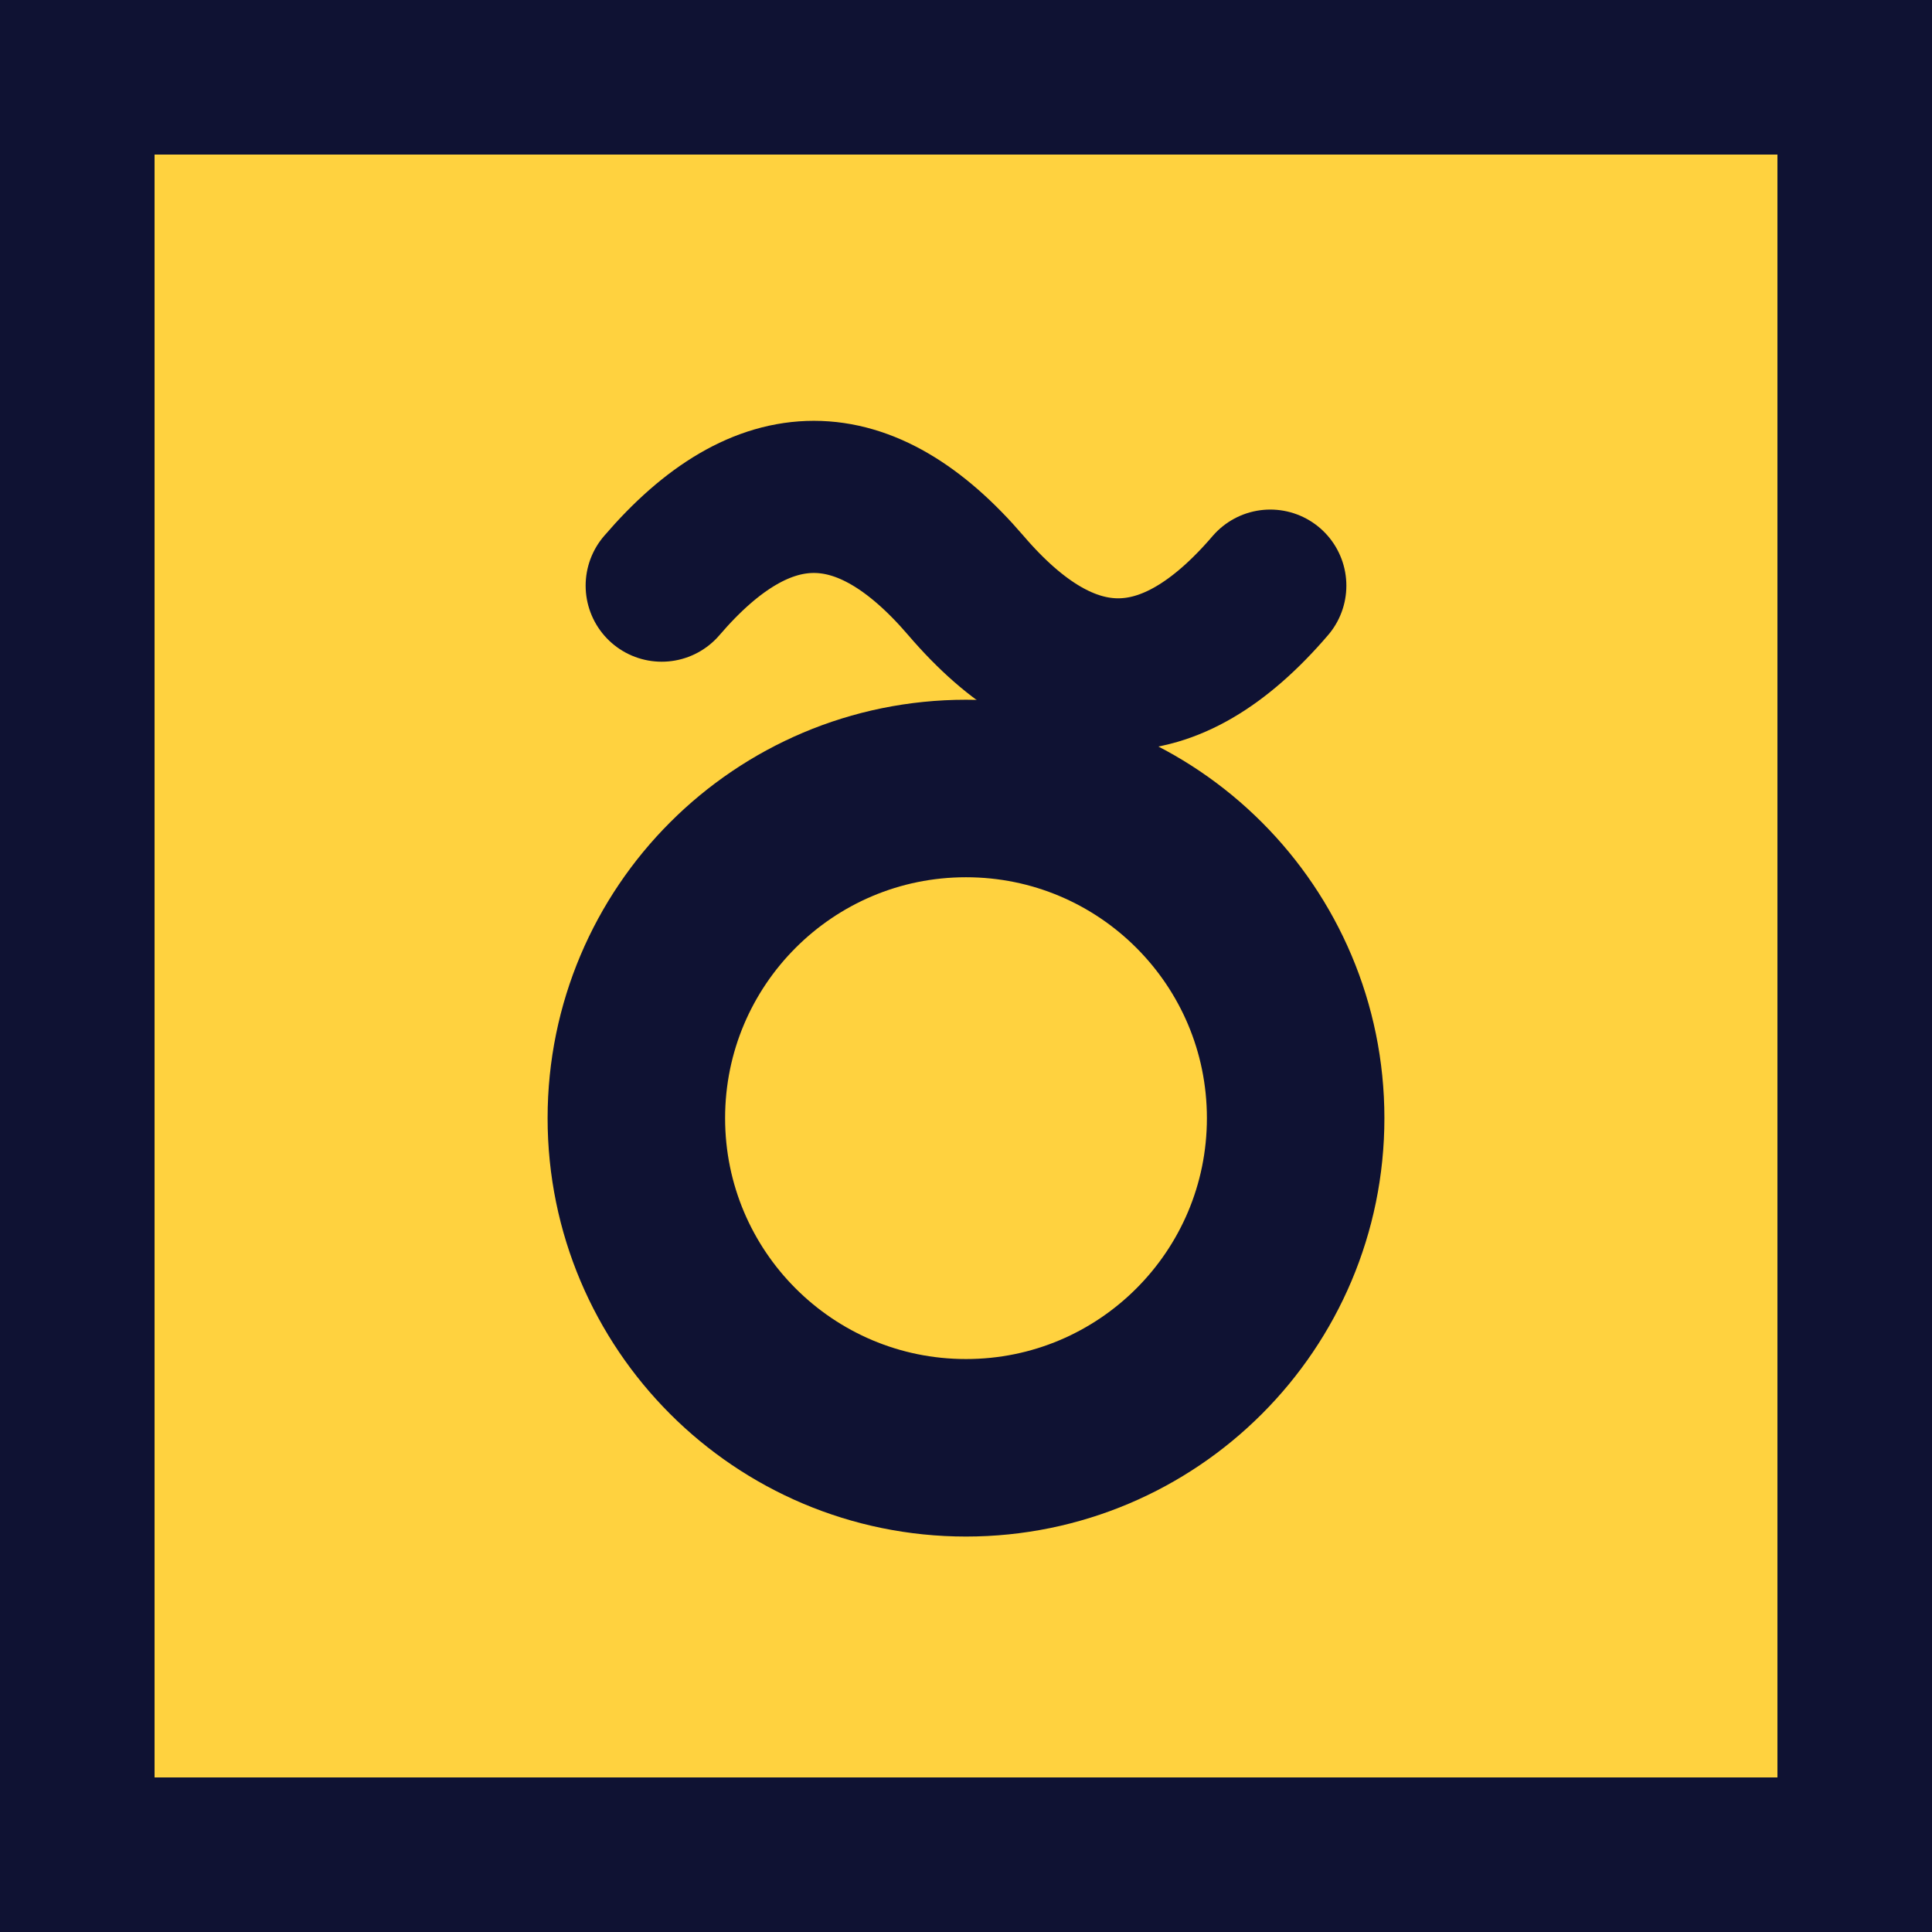
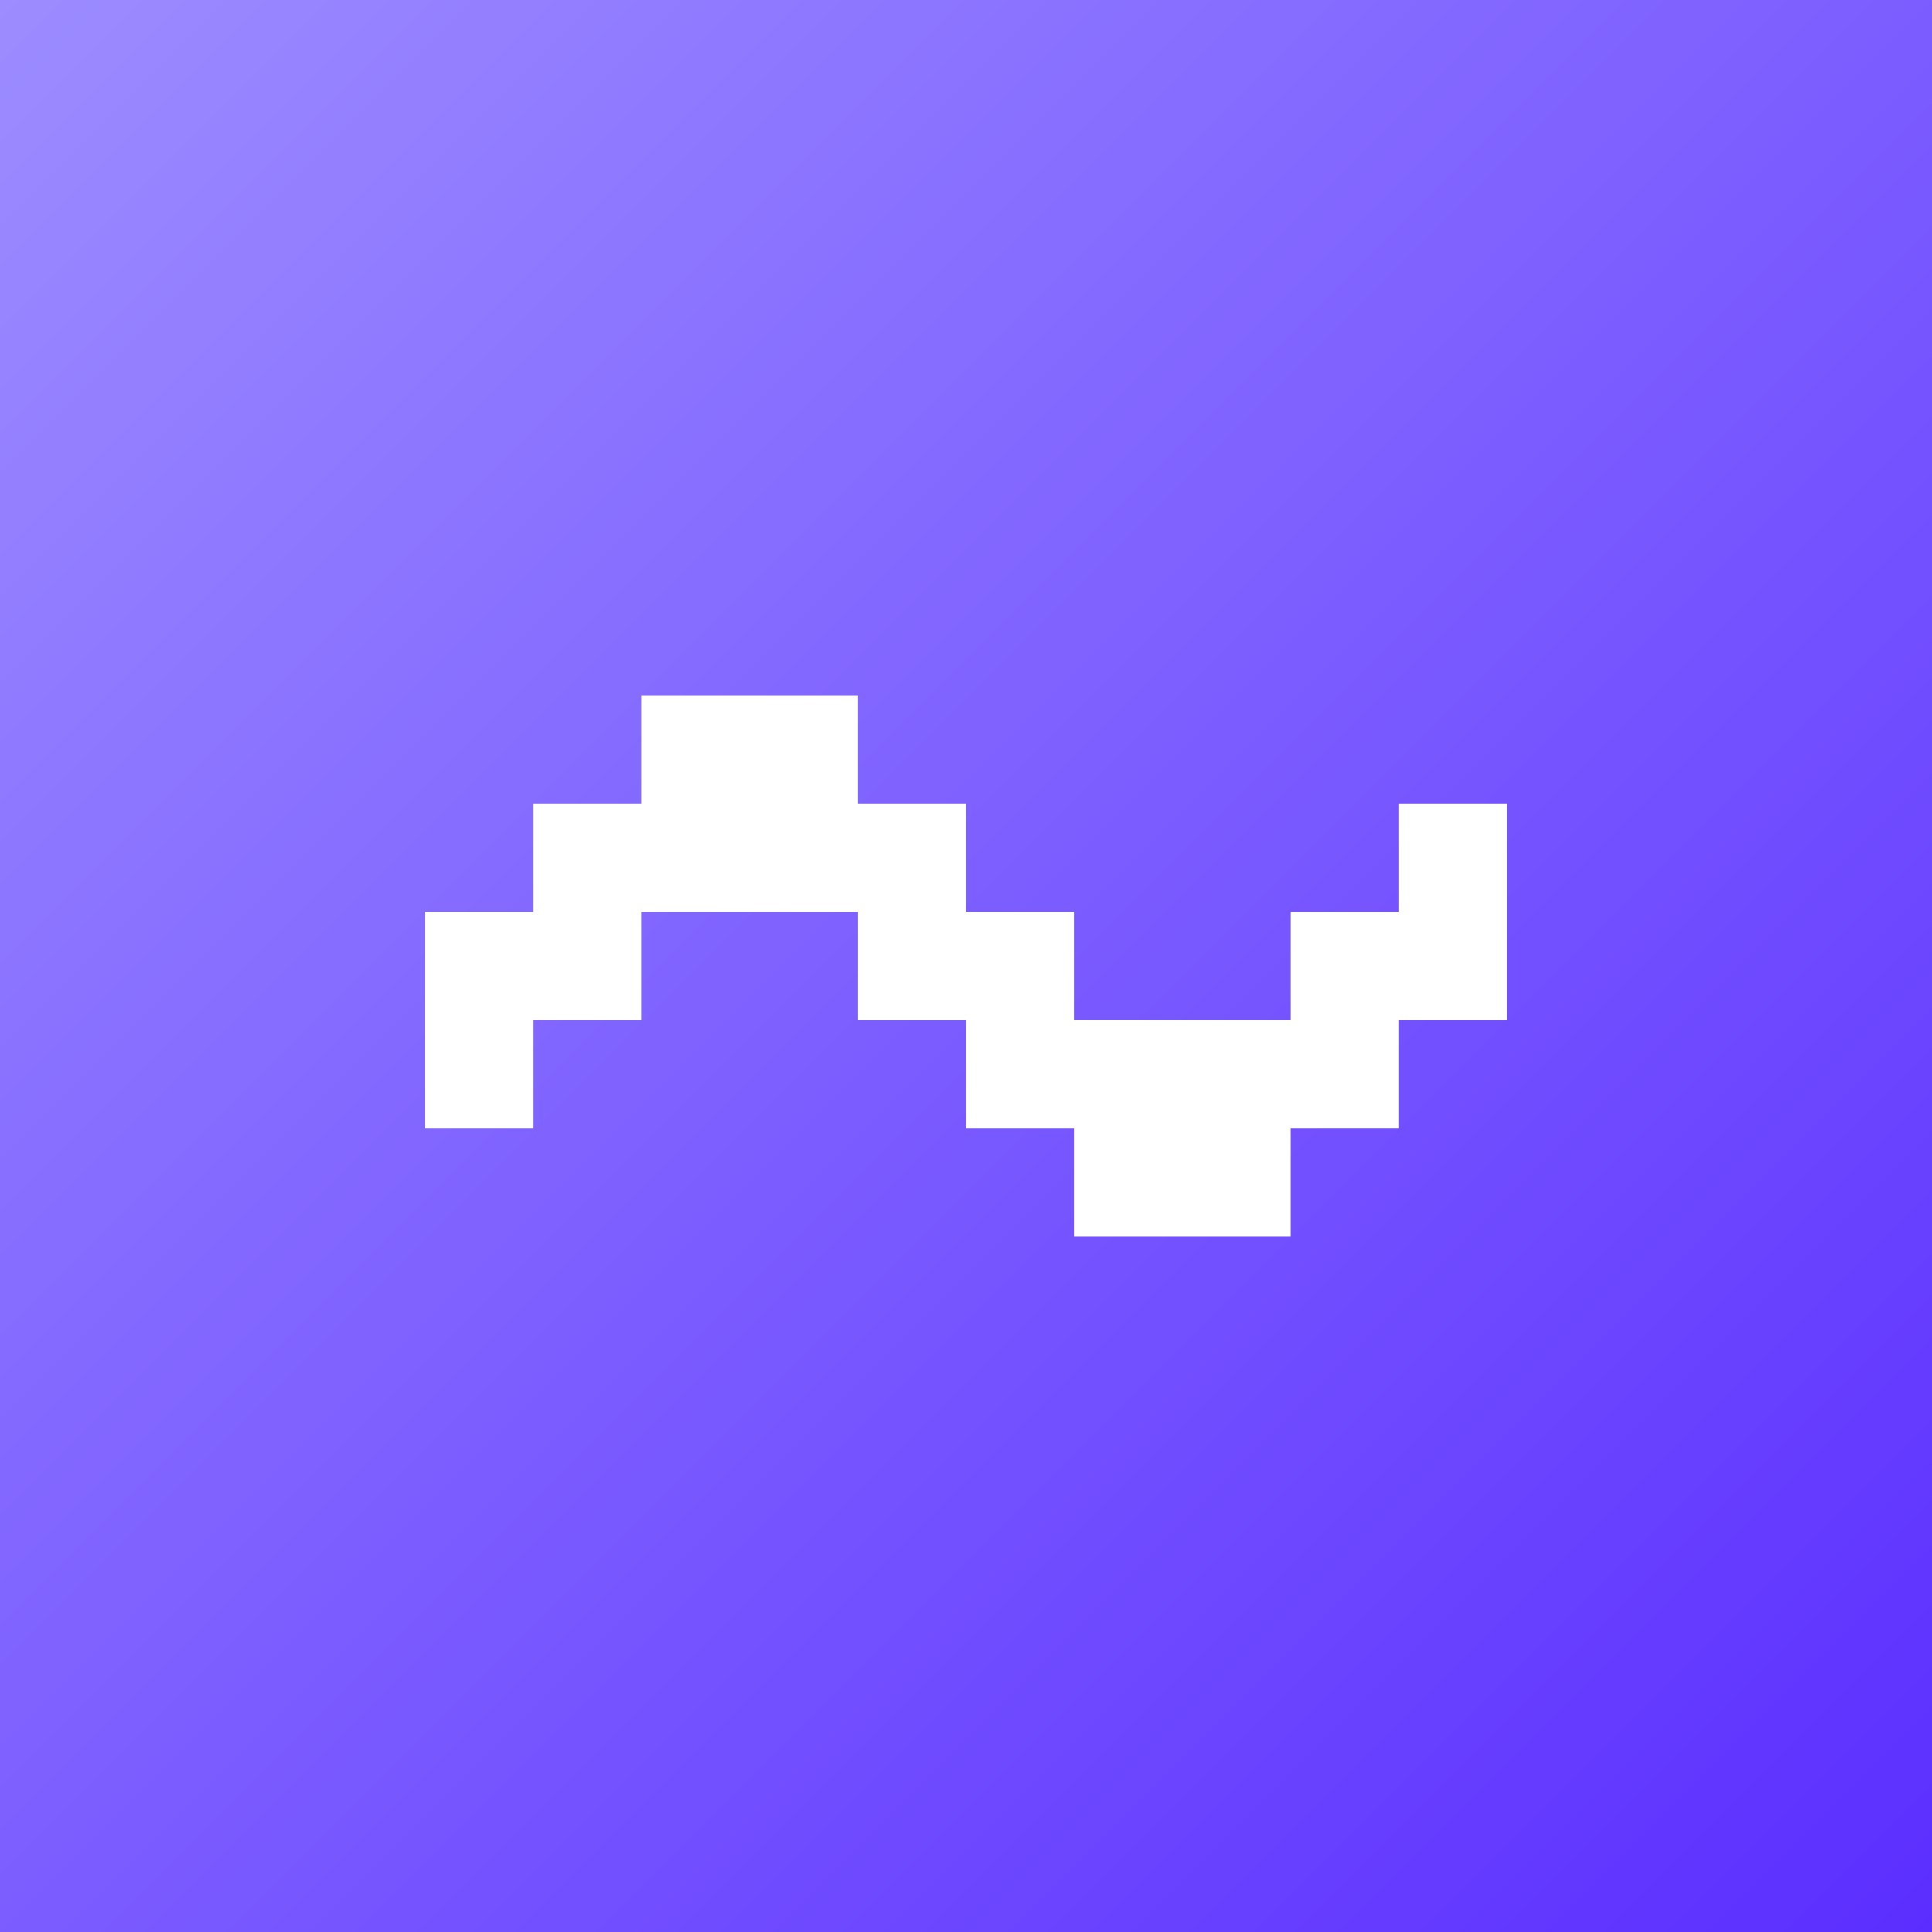
- <svg xmlns="http://www.w3.org/2000/svg" viewBox="0 0 64 64">
-   <rect width="64" height="64" fill="#0f1233" />
-   <g transform="translate(5.12 5.12) scale(0.84)">
-     <rect width="64" height="64" fill="#ffd23f" />
-     <circle cx="32" cy="38" r="13" fill="none" stroke="#0f1233" stroke-width="7" />
-     <path d="M20 17q6-7 12 0t12 0" fill="none" stroke="#0f1233" stroke-width="6" stroke-linecap="round" />
-   </g>
+ <svg xmlns="http://www.w3.org/2000/svg" viewBox="0 0 100 100">
+   <defs>
+     <linearGradient id="g" x1="0" y1="0" x2="100" y2="100" gradientUnits="userSpaceOnUse">
+       <stop offset="0" stop-color="#9c8cff" />
+       <stop offset="1" stop-color="#5b2eff" />
+     </linearGradient>
+   </defs>
+   <rect width="100" height="100" fill="url(#g)" />
+   <path d="M22 47.2H27.6V41.6H33.2V36H38.8H44.4V41.6H50V47.2H55.6V52.8H61.2H66.8V47.2H72.4V41.6H78V52.8H72.4V58.4H66.8V64H61.2H55.6V58.4H50V52.8H44.4V47.2H38.8H33.2V52.8H27.6V58.4H22Z" fill="#ffffff" />
</svg>
